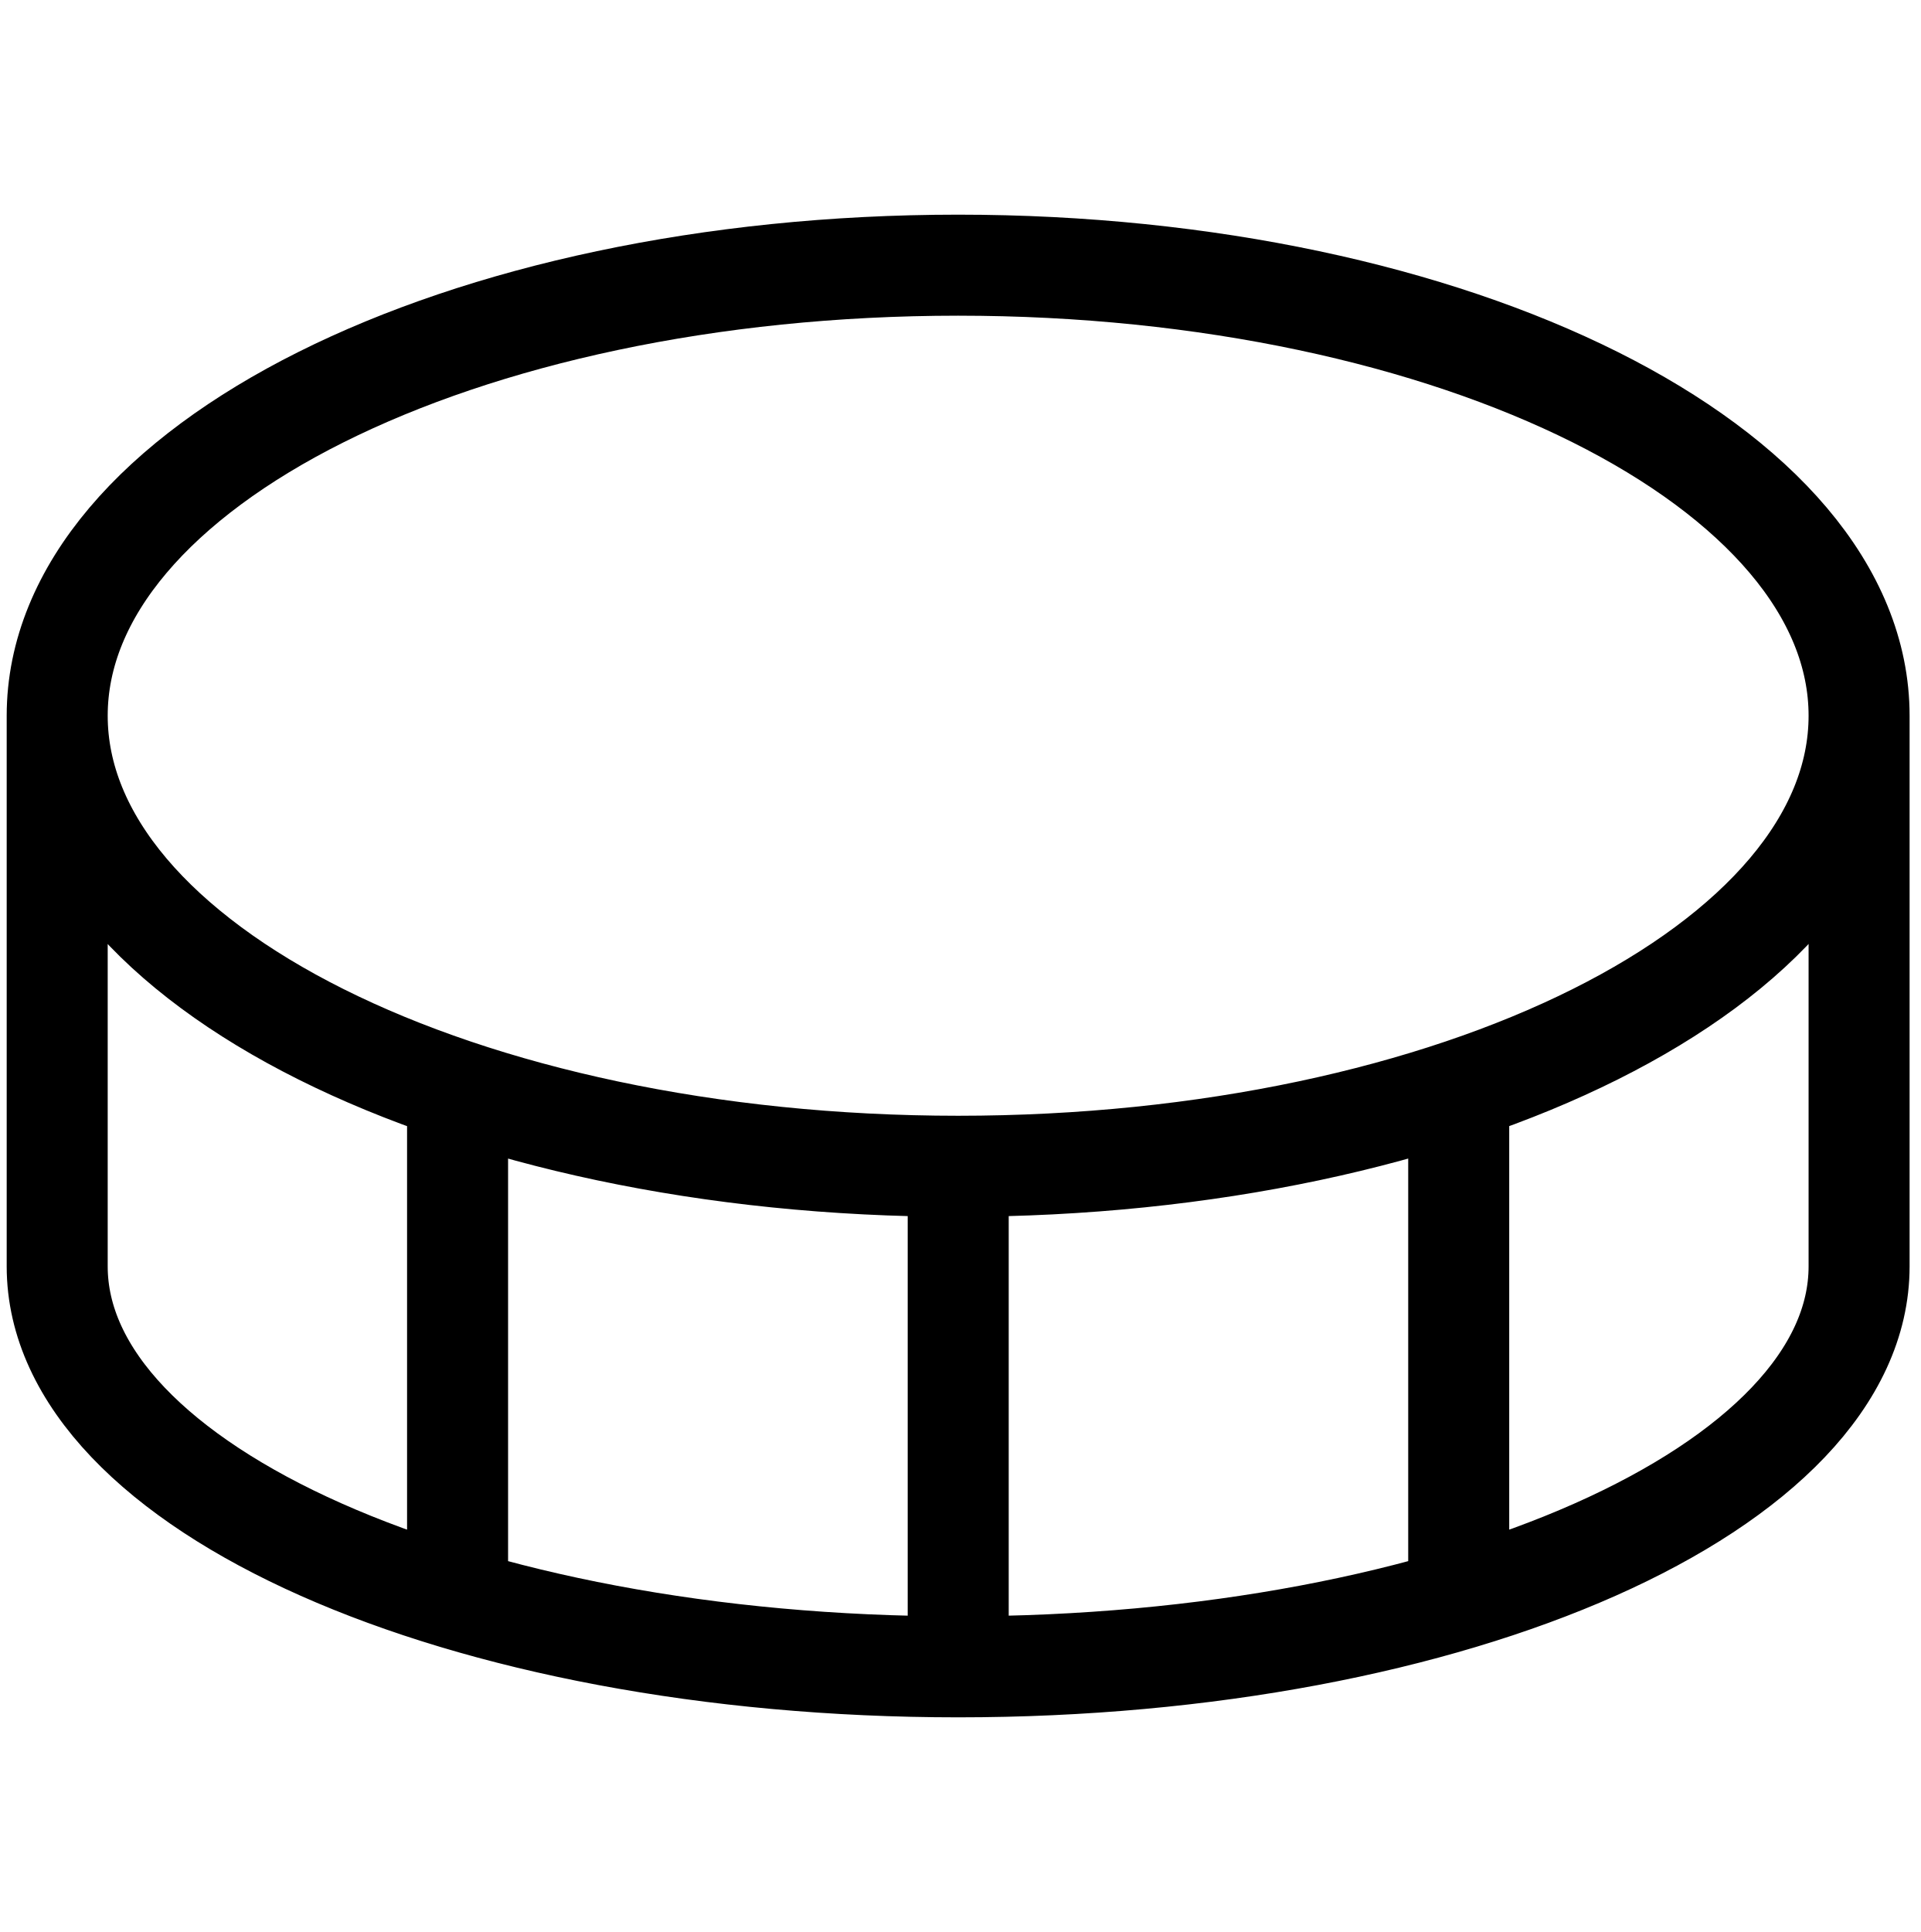
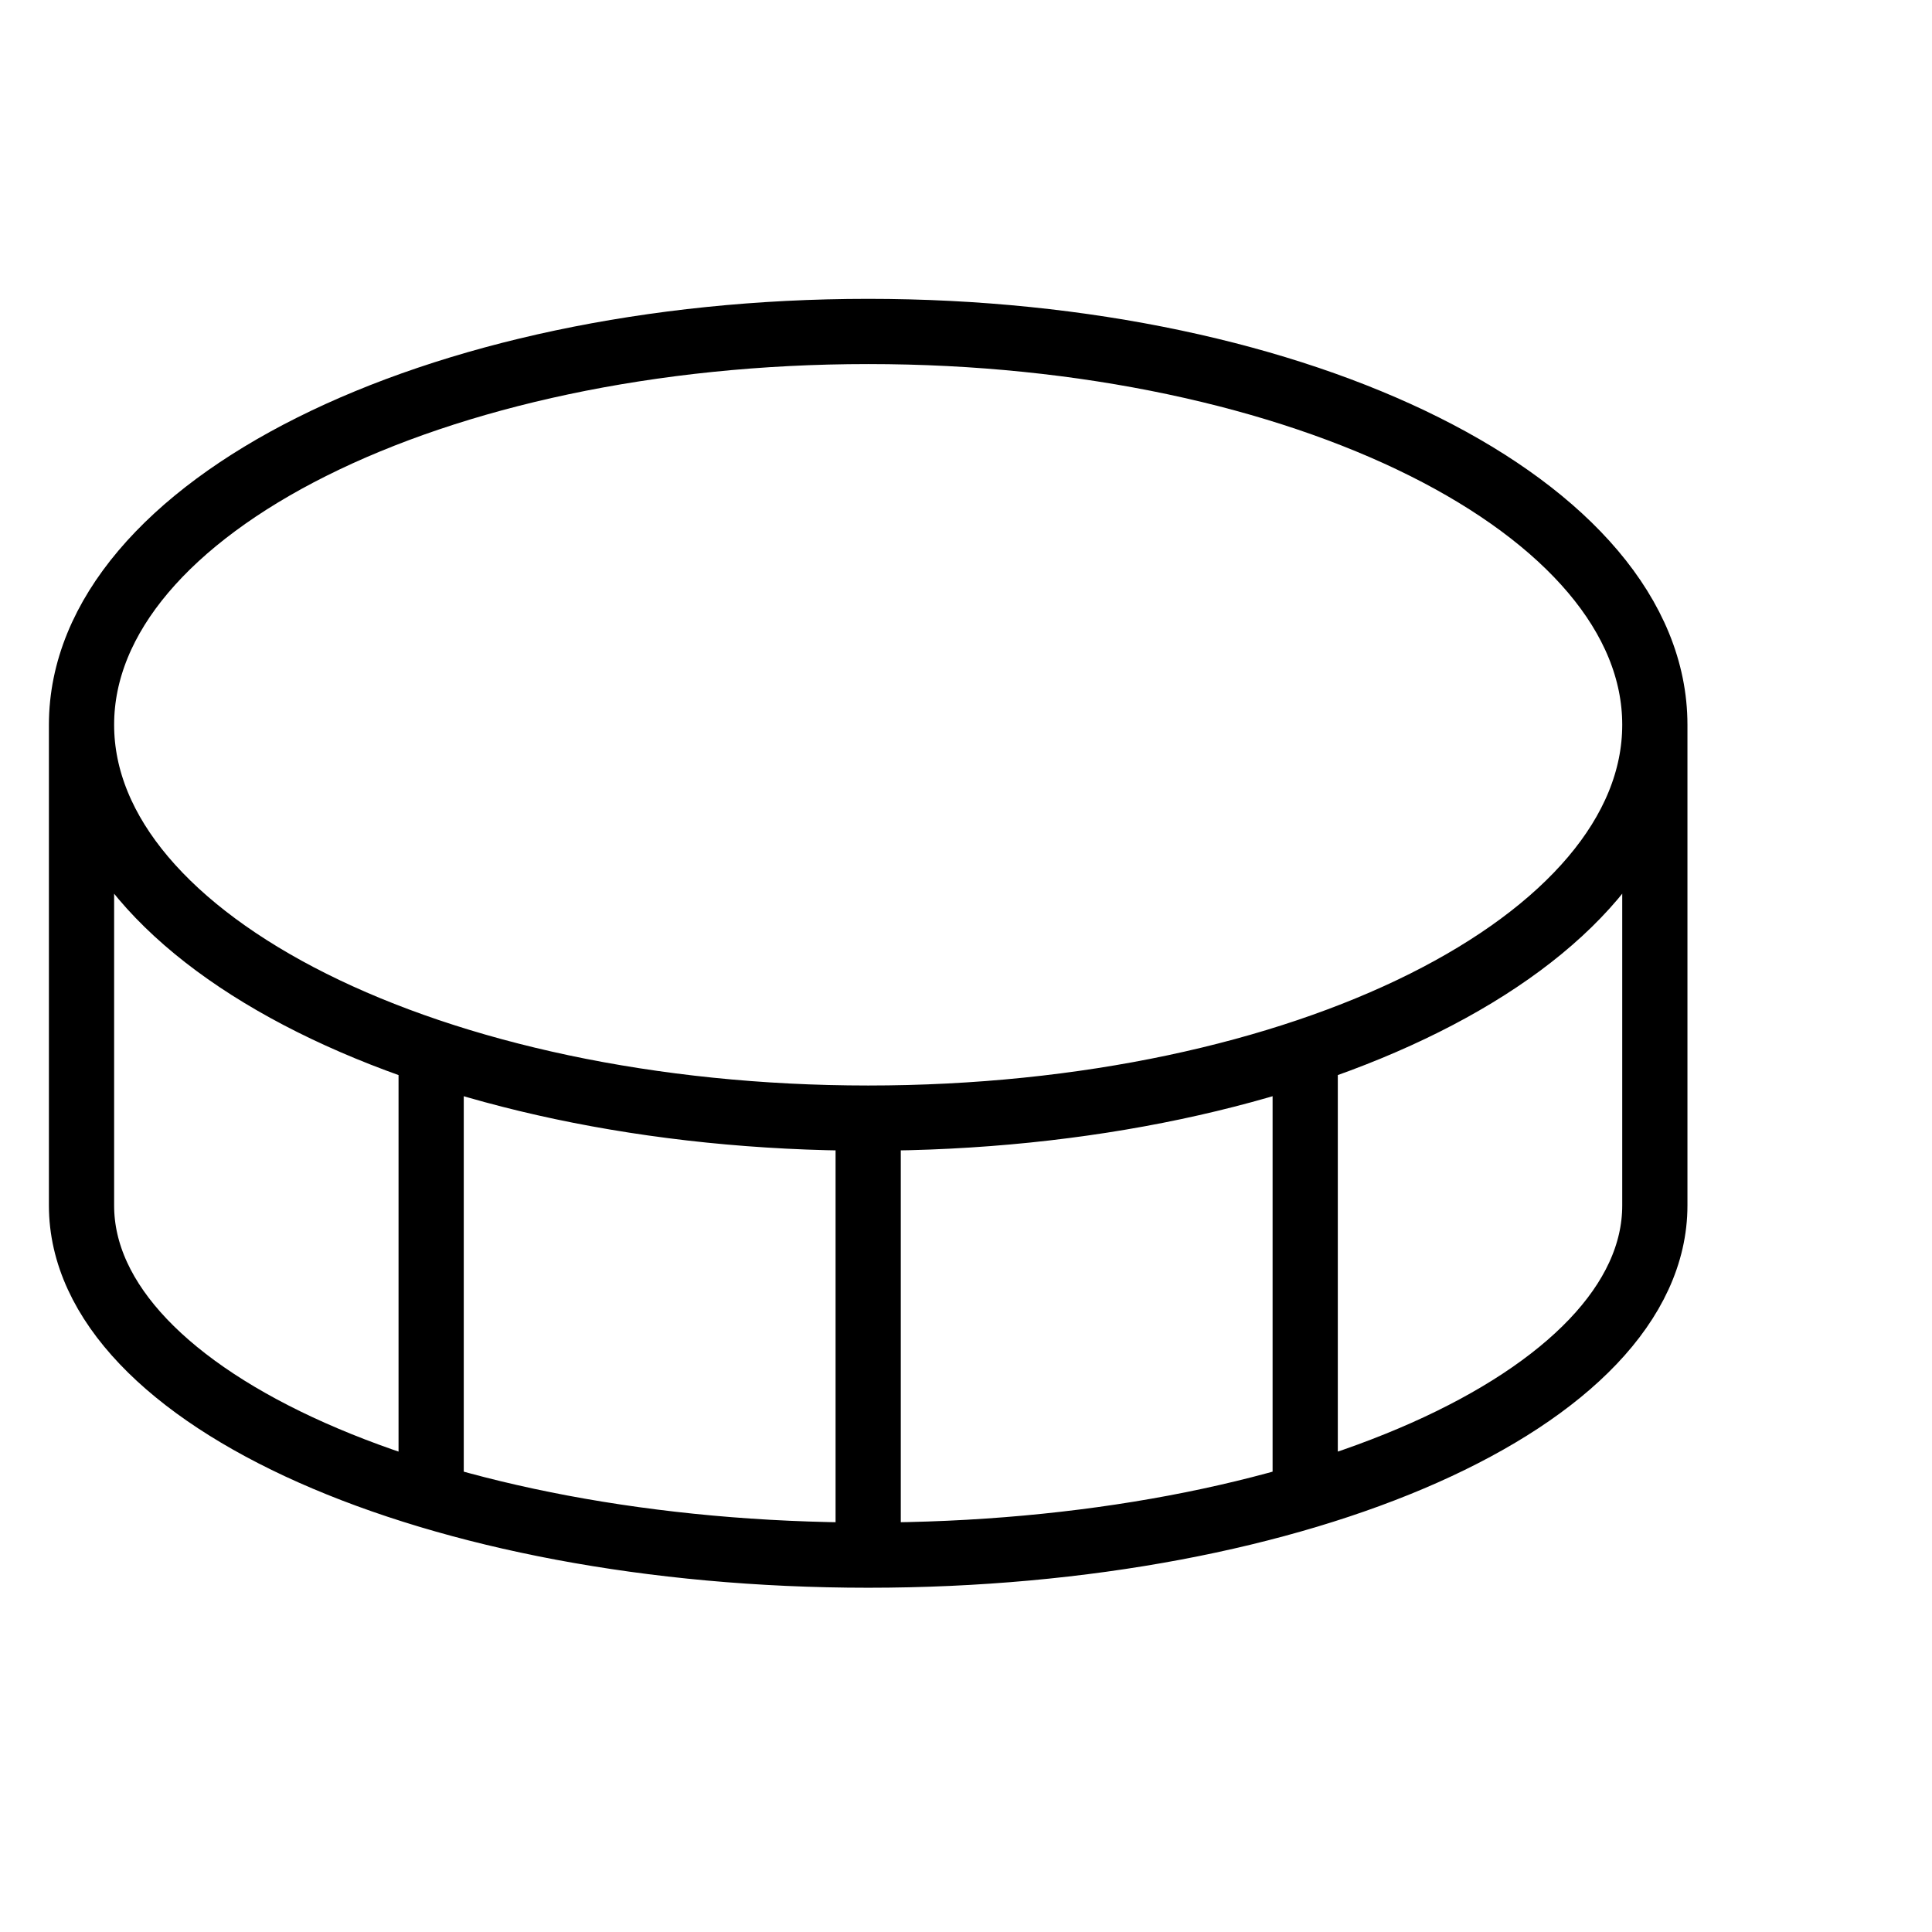
- <svg xmlns="http://www.w3.org/2000/svg" id="coins" viewBox="0 0 152.11 153">
+ <svg xmlns="http://www.w3.org/2000/svg" viewBox="0 0 237 237">
  <defs>
    <style>
      .cls-1 {
+         stroke-width: 0px;
+       }
+ 
+       .cls-1, .cls-2 {
        fill: none;
+       }
+ 
+       .cls-2 {
        stroke: #000;
        stroke-linecap: round;
        stroke-linejoin: round;
        stroke-width: 8px;
      }
    </style>
  </defs>
-   <g id="SVGRepo_iconCarrier">
-     <path class="cls-1" d="M147.24,56.68c0,19.7-31.95,35.68-71.36,35.68M147.24,56.68c0-19.7-31.95-35.68-71.36-35.68S4.53,36.97,4.53,56.68M147.24,56.68v43.61c0,17.52-31.95,31.71-71.36,31.71M75.89,92.36c-39.41,0-71.36-15.97-71.36-35.68M75.89,92.36v39.64M4.53,56.68v43.61c0,17.52,31.95,31.71,71.36,31.71M36.24,126.66v-40.31M115.53,126.66v-40.31" />
+   <g id="coins">
+     <g id="SVGRepo_iconCarrier" data-name="SVGRepo iconCarrier">
+       <path class="cls-2" d="m203,88.91c0,26.65-43.2,48.25-96.5,48.25m96.5-48.25c0-26.65-43.2-48.25-96.5-48.25S10,62.26,10,88.91m193,0v58.97c0,23.69-43.2,42.89-96.5,42.89m0-53.61c-53.3,0-96.5-21.6-96.5-48.25m96.5,48.25v53.61M10,88.91v58.97c0,23.69,43.2,42.89,96.5,42.89m-53.61-7.22v-54.51m107.22,54.51v-54.51" />
+     </g>
+   </g>
+   <g id="Laag_18" data-name="Laag 18">
+     <rect class="cls-1" x="7" y="16" width="200" height="200" />
  </g>
</svg>
